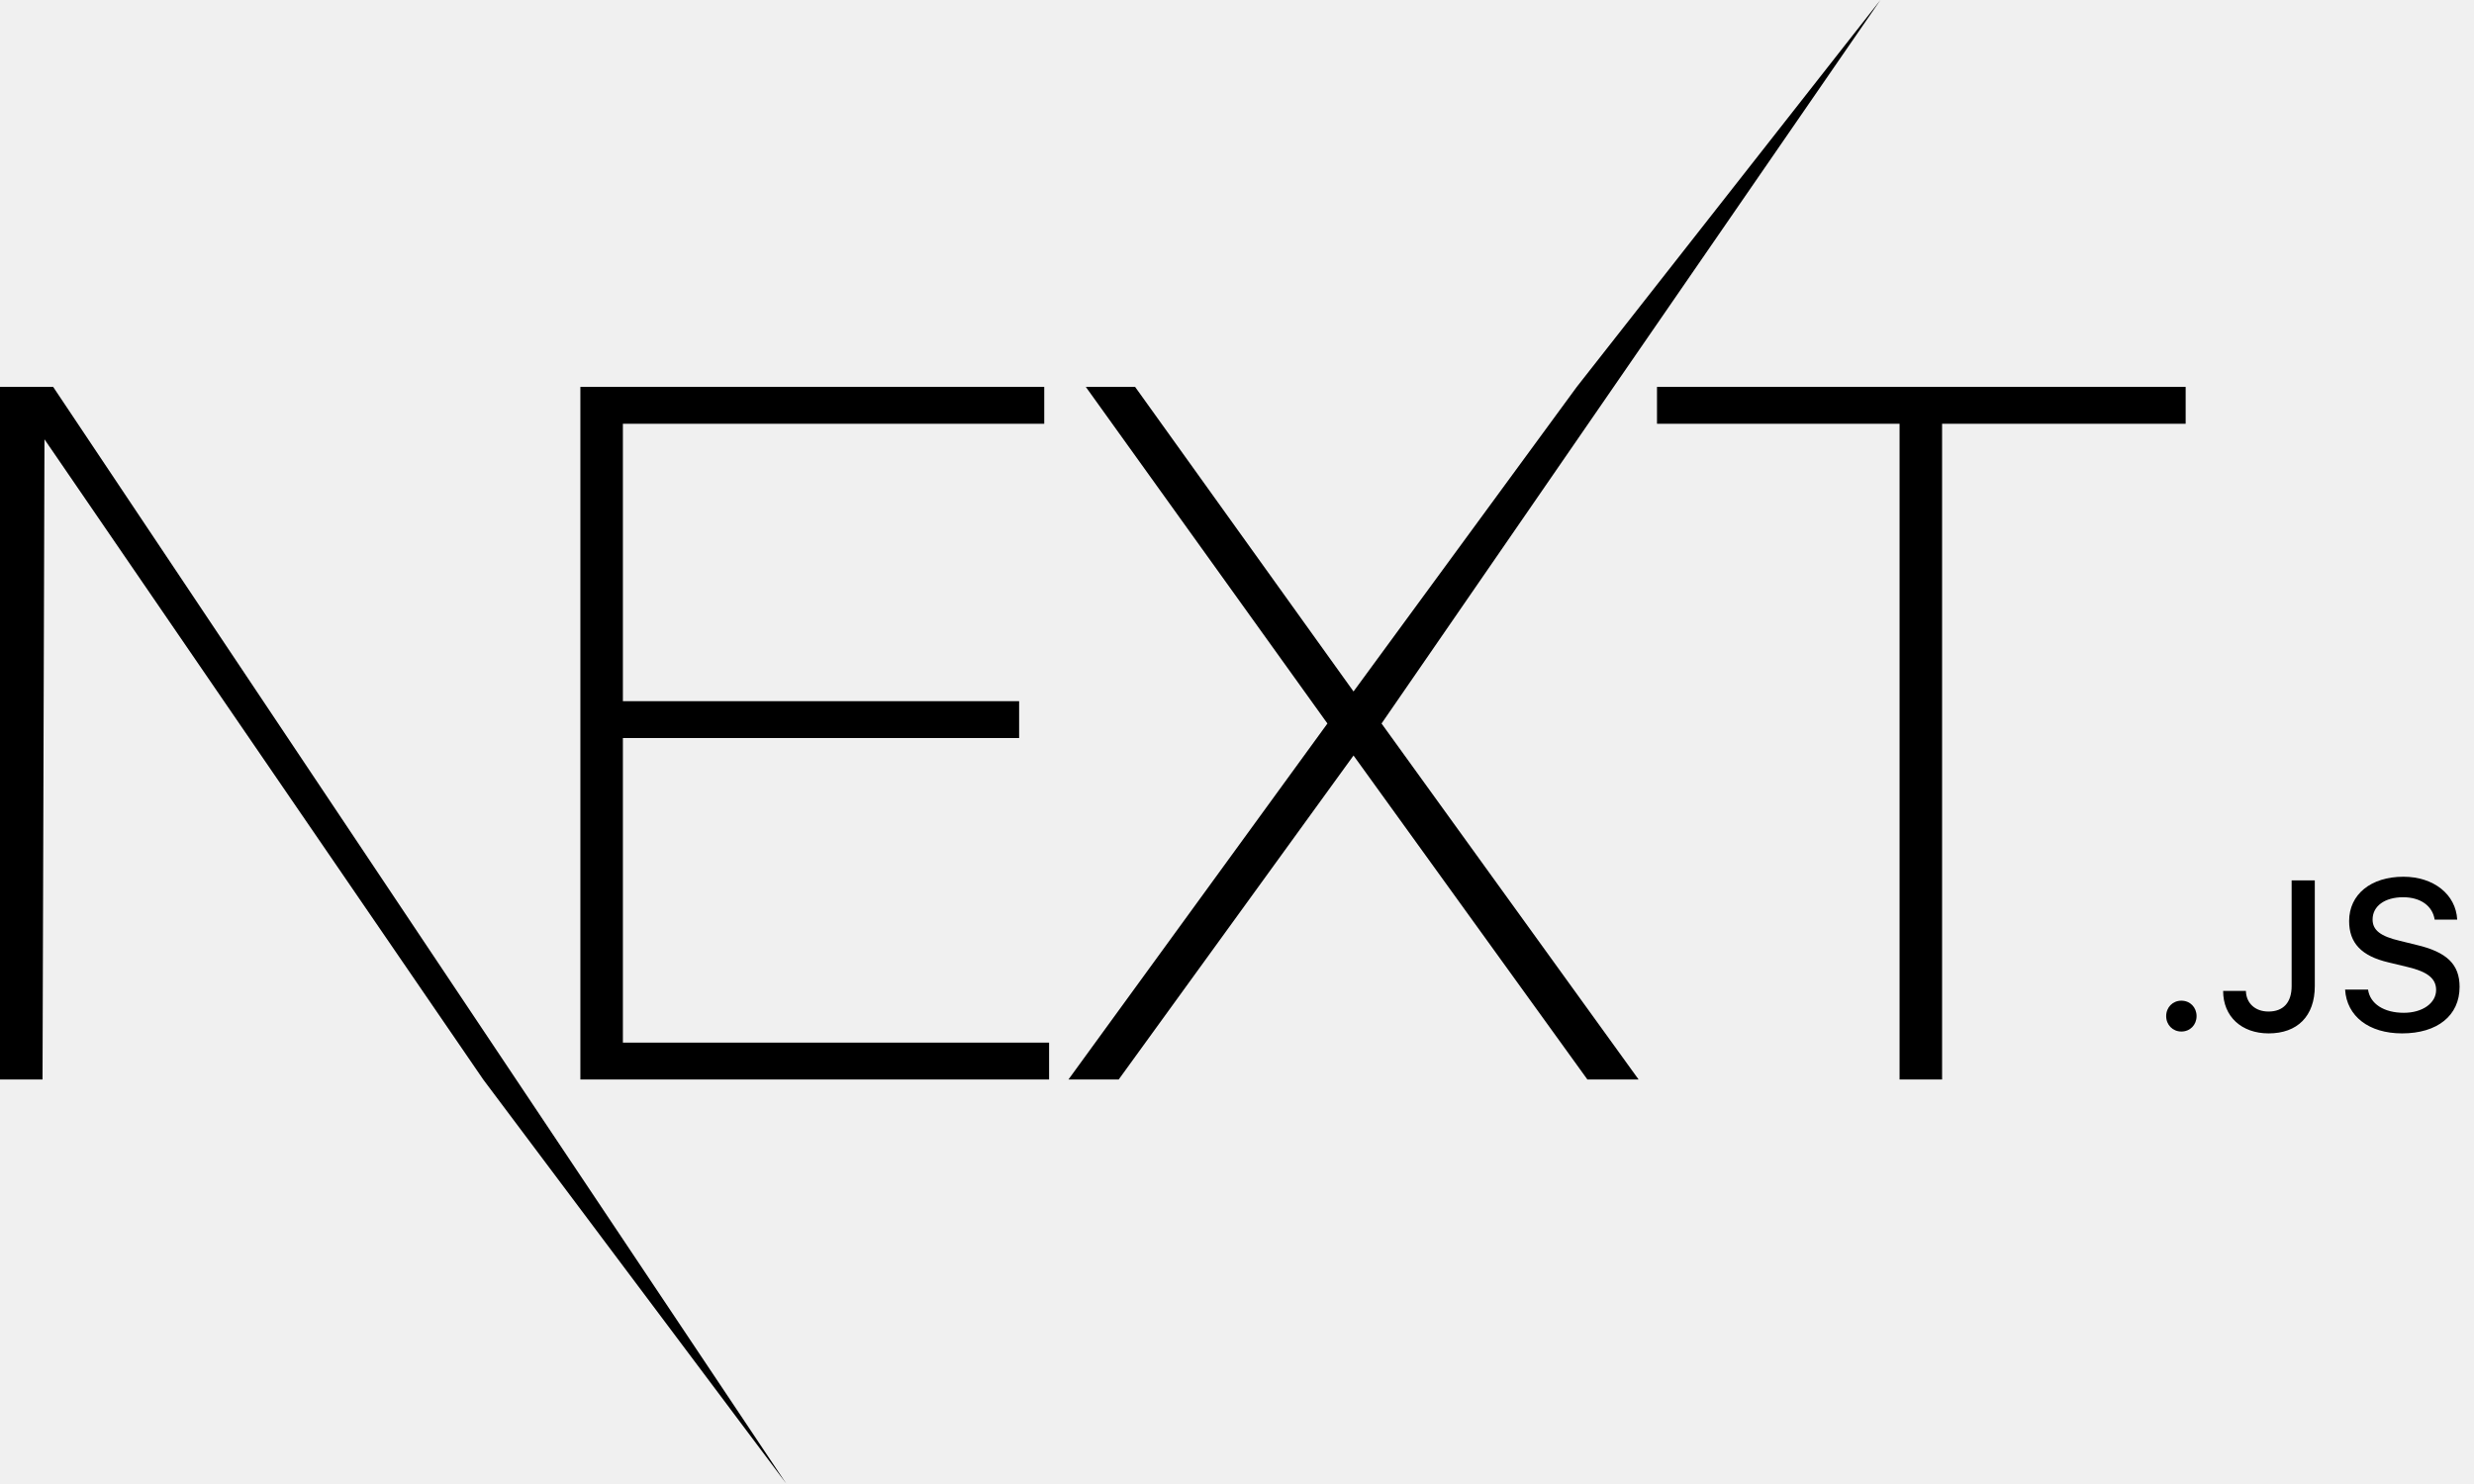
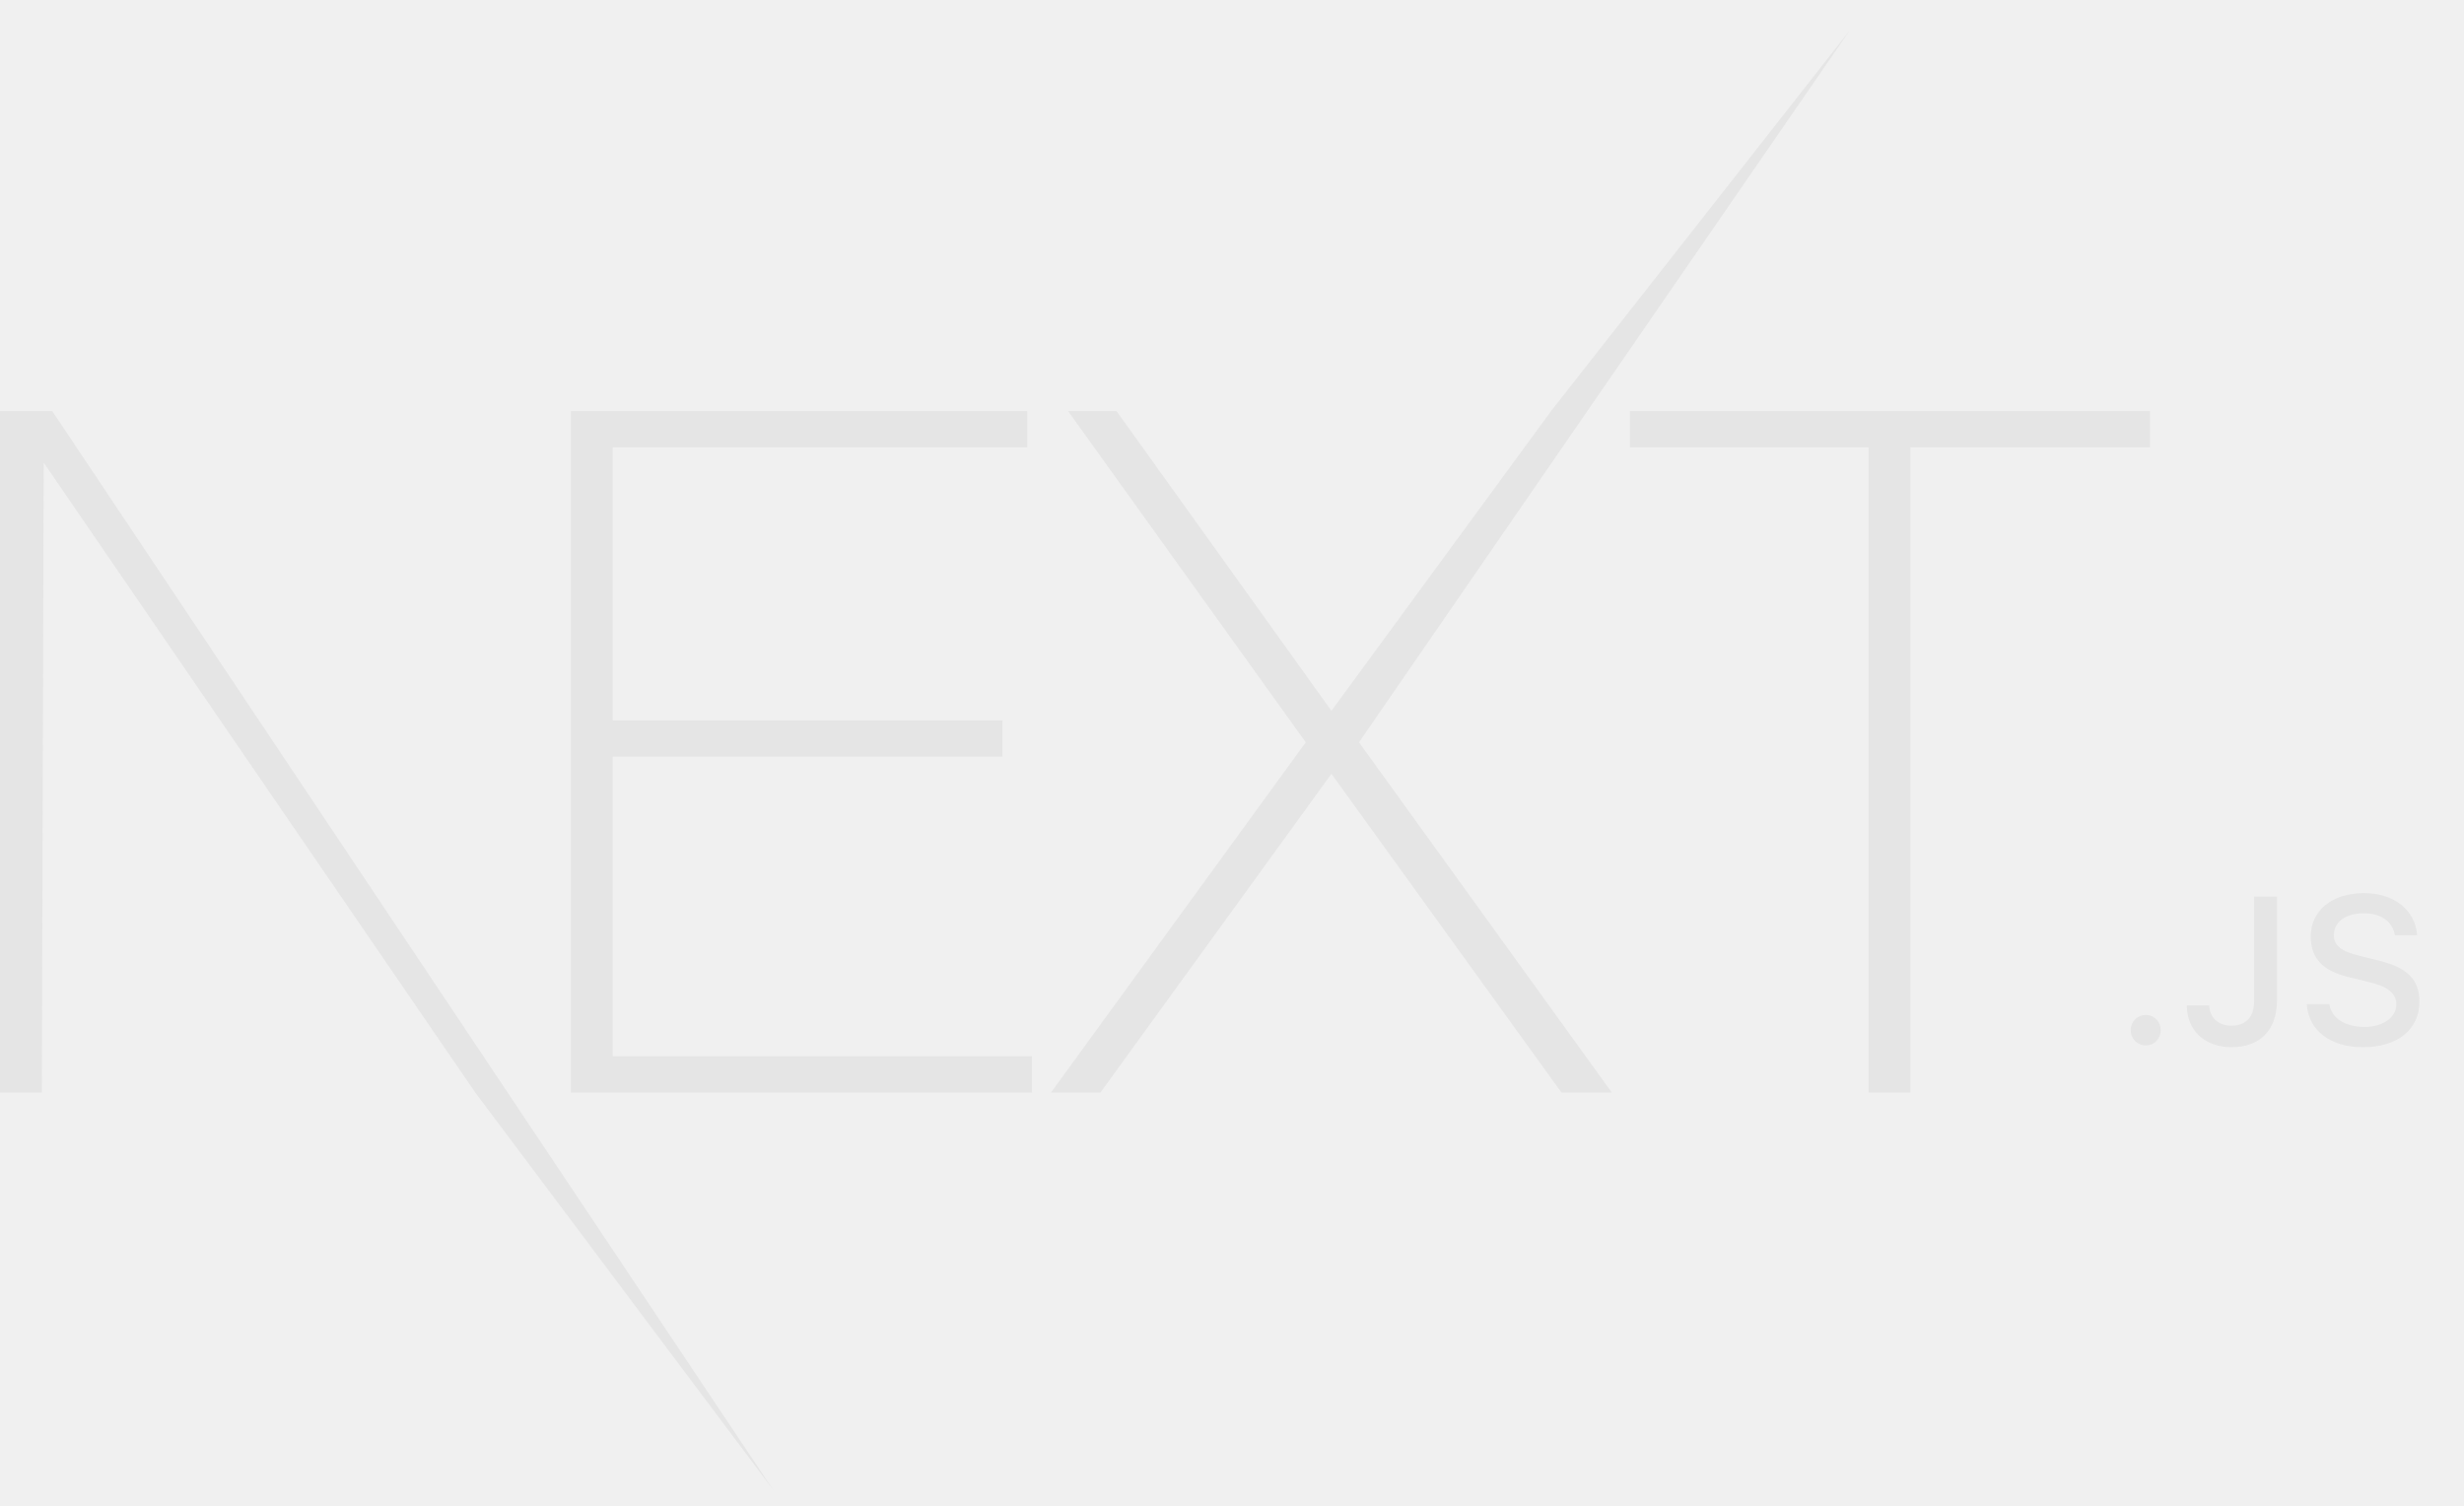
- <svg xmlns="http://www.w3.org/2000/svg" width="80" height="48" viewBox="0 0 80 48" fill="none">
-   <g clip-path="url(#clip0_72_184)">
-     <path d="M18.767 12.514H33.767V13.707H20.142V22.68H32.955V23.872H20.142V33.724H33.924V34.917H18.767V12.514ZM35.111 12.514H36.705L43.768 22.366L50.987 12.514L60.806 0L44.674 23.402L52.987 34.917H51.331L43.768 24.437L36.174 34.917H34.549L42.924 23.402L35.111 12.514ZM53.581 13.707V12.514H70.676V13.707H62.8V34.917H61.425V13.707H53.581ZM0 12.514H1.719L25.421 47.982L15.626 34.917L1.438 14.209L1.375 34.917H0V12.514ZM70.537 33.365C70.256 33.365 70.046 33.147 70.046 32.866C70.046 32.584 70.256 32.367 70.537 32.367C70.822 32.367 71.029 32.584 71.029 32.866C71.029 33.147 70.822 33.365 70.537 33.365ZM71.888 32.052H72.624C72.634 32.45 72.925 32.718 73.353 32.718C73.832 32.718 74.103 32.43 74.103 31.891V28.475H74.852V31.895C74.852 32.866 74.29 33.425 73.36 33.425C72.487 33.425 71.888 32.883 71.888 32.052ZM75.832 32.008H76.574C76.638 32.467 77.086 32.759 77.731 32.759C78.333 32.759 78.775 32.447 78.775 32.019C78.775 31.65 78.494 31.429 77.855 31.278L77.233 31.128C76.36 30.923 75.962 30.502 75.962 29.791C75.962 28.931 76.664 28.358 77.718 28.358C78.698 28.358 79.414 28.931 79.457 29.745H78.728C78.658 29.299 78.27 29.021 77.708 29.021C77.116 29.021 76.721 29.306 76.721 29.741C76.721 30.086 76.975 30.284 77.604 30.431L78.136 30.562C79.126 30.793 79.534 31.195 79.534 31.921C79.534 32.846 78.818 33.425 77.674 33.425C76.604 33.425 75.885 32.873 75.832 32.008Z" fill="black" />
+ <svg xmlns="http://www.w3.org/2000/svg" width="54" height="33" viewBox="0 0 54 33" fill="none">
+   <g clip-path="url(#clip0_106_115)">
+     <path d="M12.511 9.01H22.512V9.804H13.428V15.787H21.97V16.582H13.428V23.15H22.616V23.945H12.511V9.01ZM23.408 9.01H24.47L29.179 15.578L33.992 9.01L40.538 0.667L29.783 16.268L35.325 23.945H34.221L29.179 16.958L24.116 23.945H23.032L28.616 16.268L23.408 9.01ZM35.721 9.804V9.01H47.117V9.804H41.867V23.945H40.95V9.804H35.721ZM0 9.01H1.146L16.947 32.655L10.417 23.945L0.958 10.139L0.917 23.945H0V9.01ZM47.025 22.91C46.838 22.91 46.697 22.765 46.697 22.577C46.697 22.39 46.838 22.244 47.025 22.244C47.214 22.244 47.353 22.39 47.353 22.577C47.353 22.765 47.214 22.91 47.025 22.91ZM47.926 22.035H48.416C48.423 22.3 48.617 22.479 48.902 22.479C49.221 22.479 49.402 22.287 49.402 21.927V19.65H49.901V21.93C49.901 22.577 49.526 22.95 48.907 22.95C48.325 22.95 47.926 22.588 47.926 22.035ZM50.554 22.006H51.049C51.092 22.311 51.391 22.506 51.821 22.506C52.222 22.506 52.517 22.298 52.517 22.012C52.517 21.767 52.329 21.619 51.903 21.519L51.489 21.418C50.907 21.282 50.641 21.001 50.641 20.528C50.641 19.954 51.11 19.572 51.812 19.572C52.465 19.572 52.942 19.954 52.971 20.496H52.485C52.438 20.199 52.18 20.014 51.805 20.014C51.411 20.014 51.148 20.204 51.148 20.494C51.148 20.724 51.317 20.856 51.736 20.954L52.091 21.041C52.751 21.195 53.023 21.463 53.023 21.948C53.023 22.564 52.545 22.95 51.783 22.95C51.069 22.95 50.59 22.582 50.554 22.006Z" fill="#E5E5E5" />
  </g>
  <defs>
-     <clipPath id="clip0_72_184">
-       <rect width="79.534" height="48" fill="white" />
+     <clipPath id="clip0_106_115">
+       <rect width="53.023" height="32" fill="white" transform="translate(0 0.666626)" />
    </clipPath>
  </defs>
</svg>
